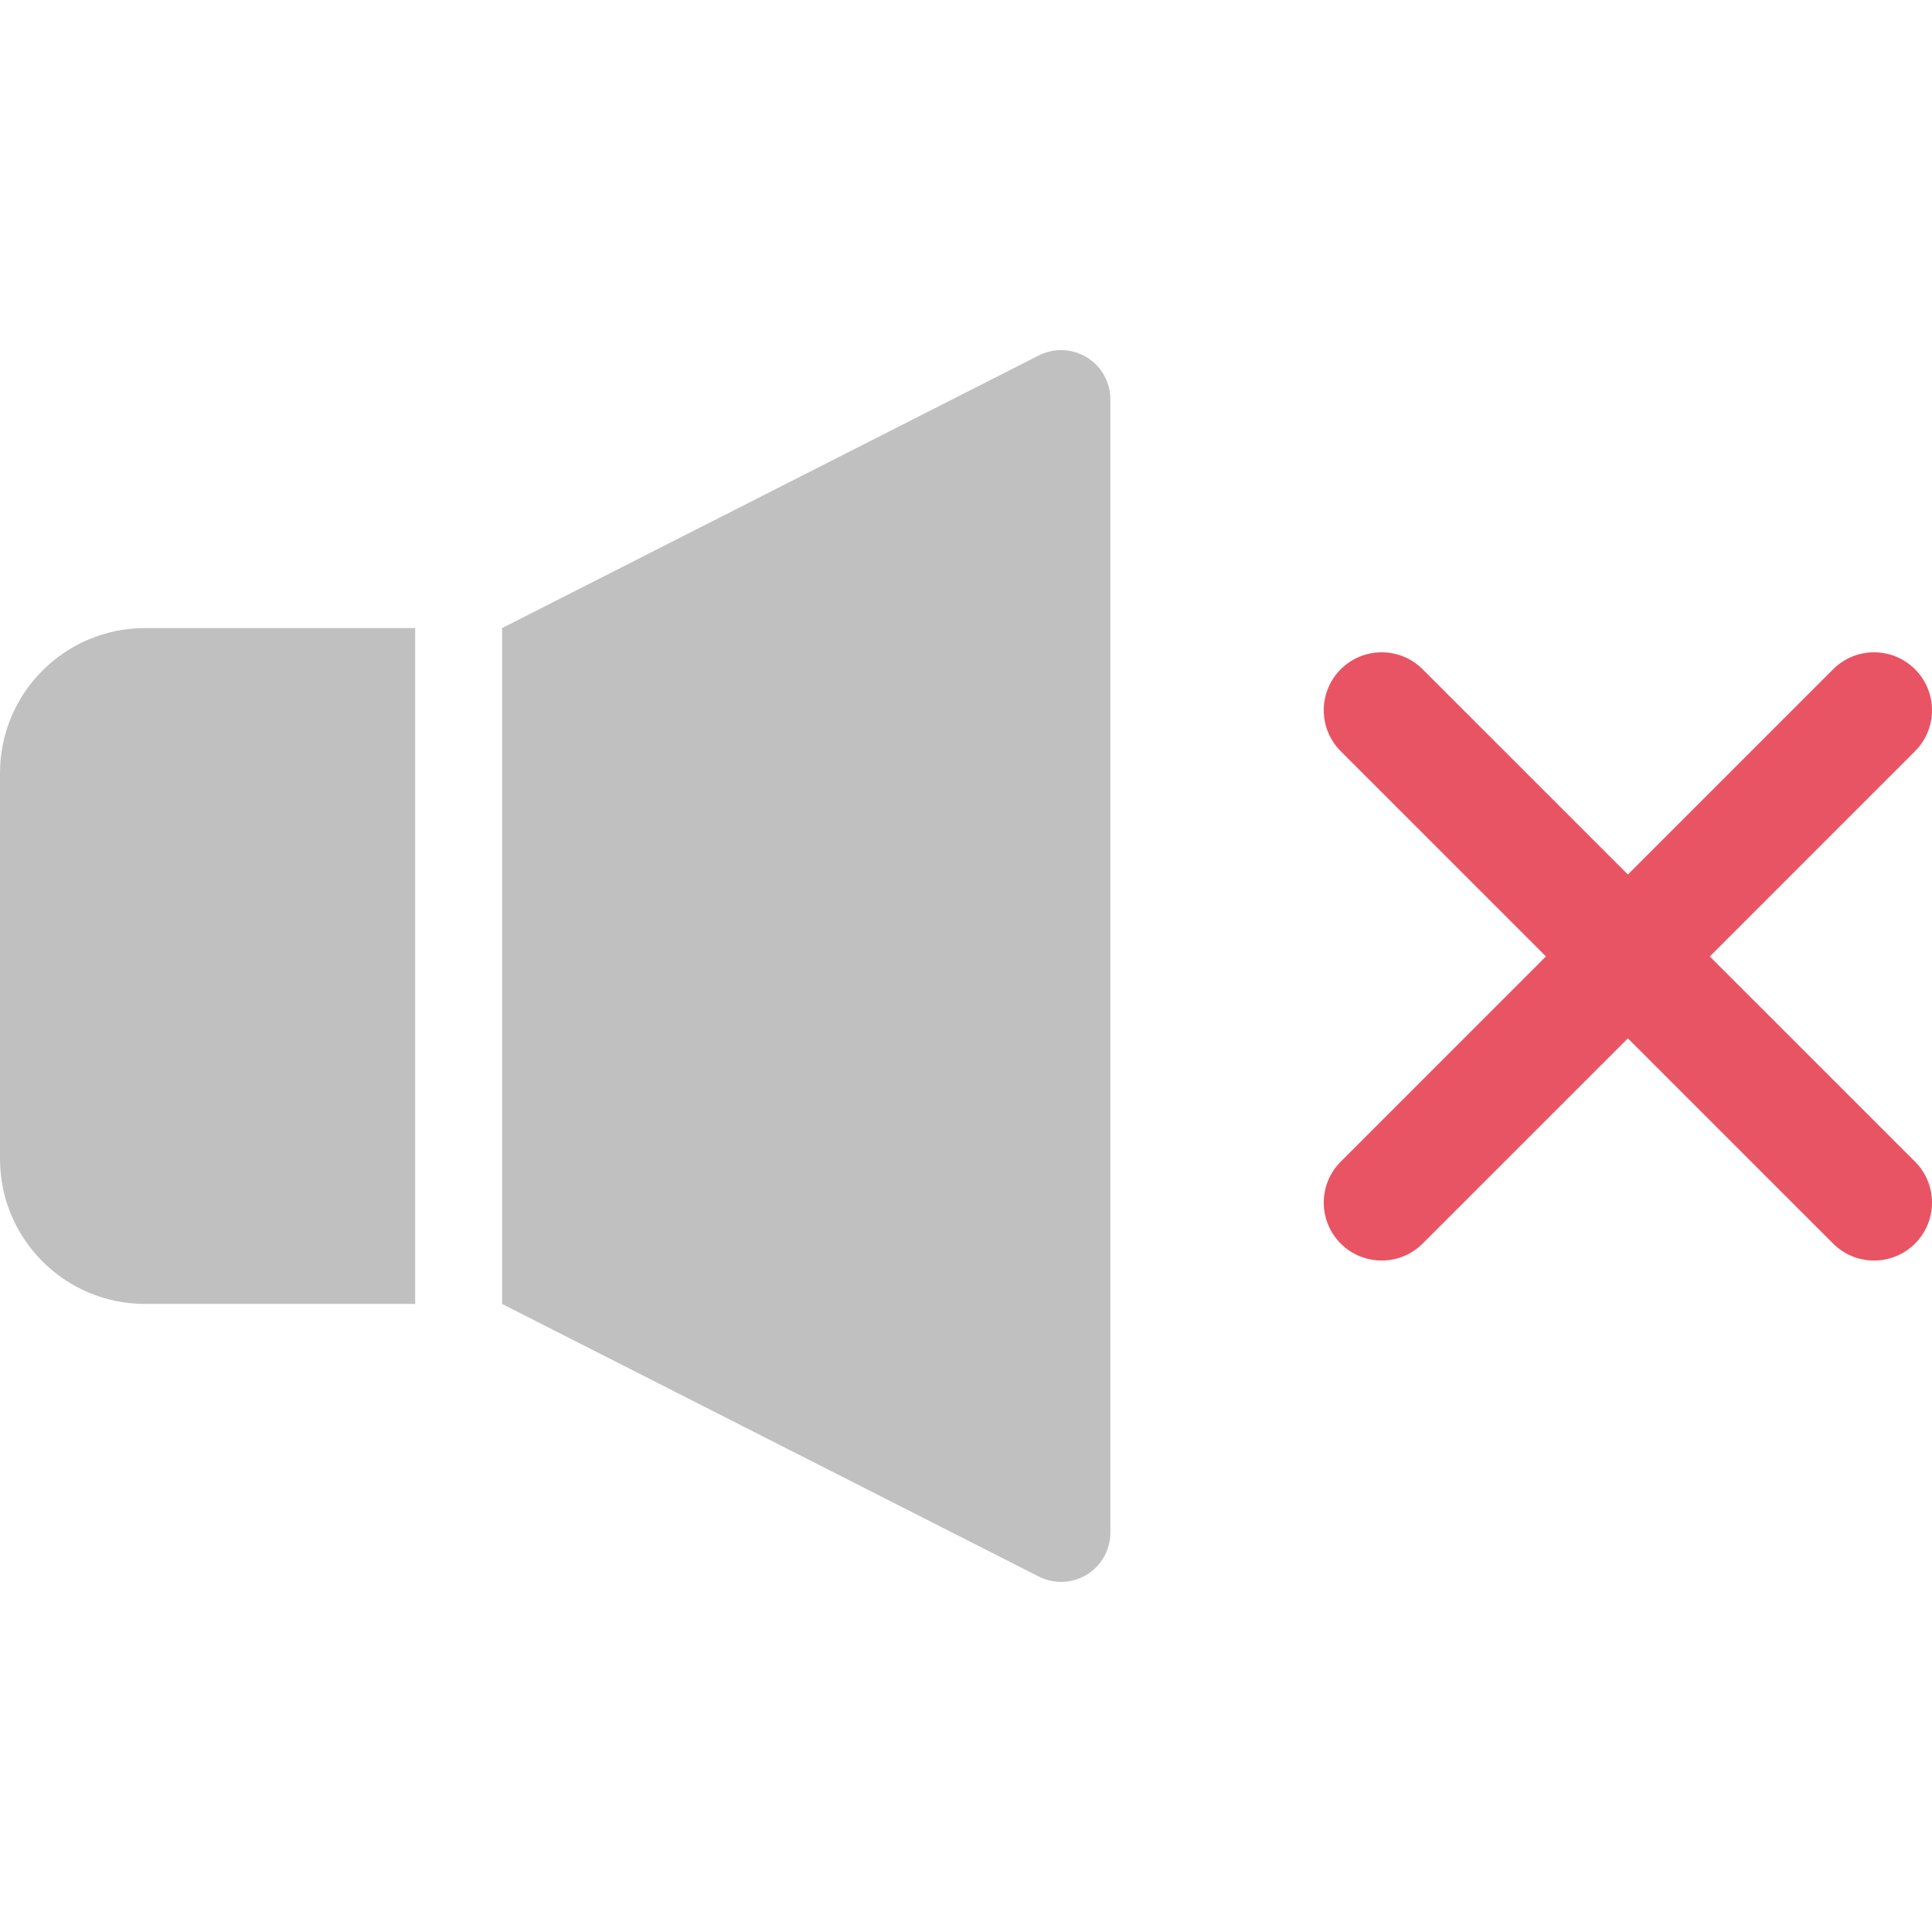
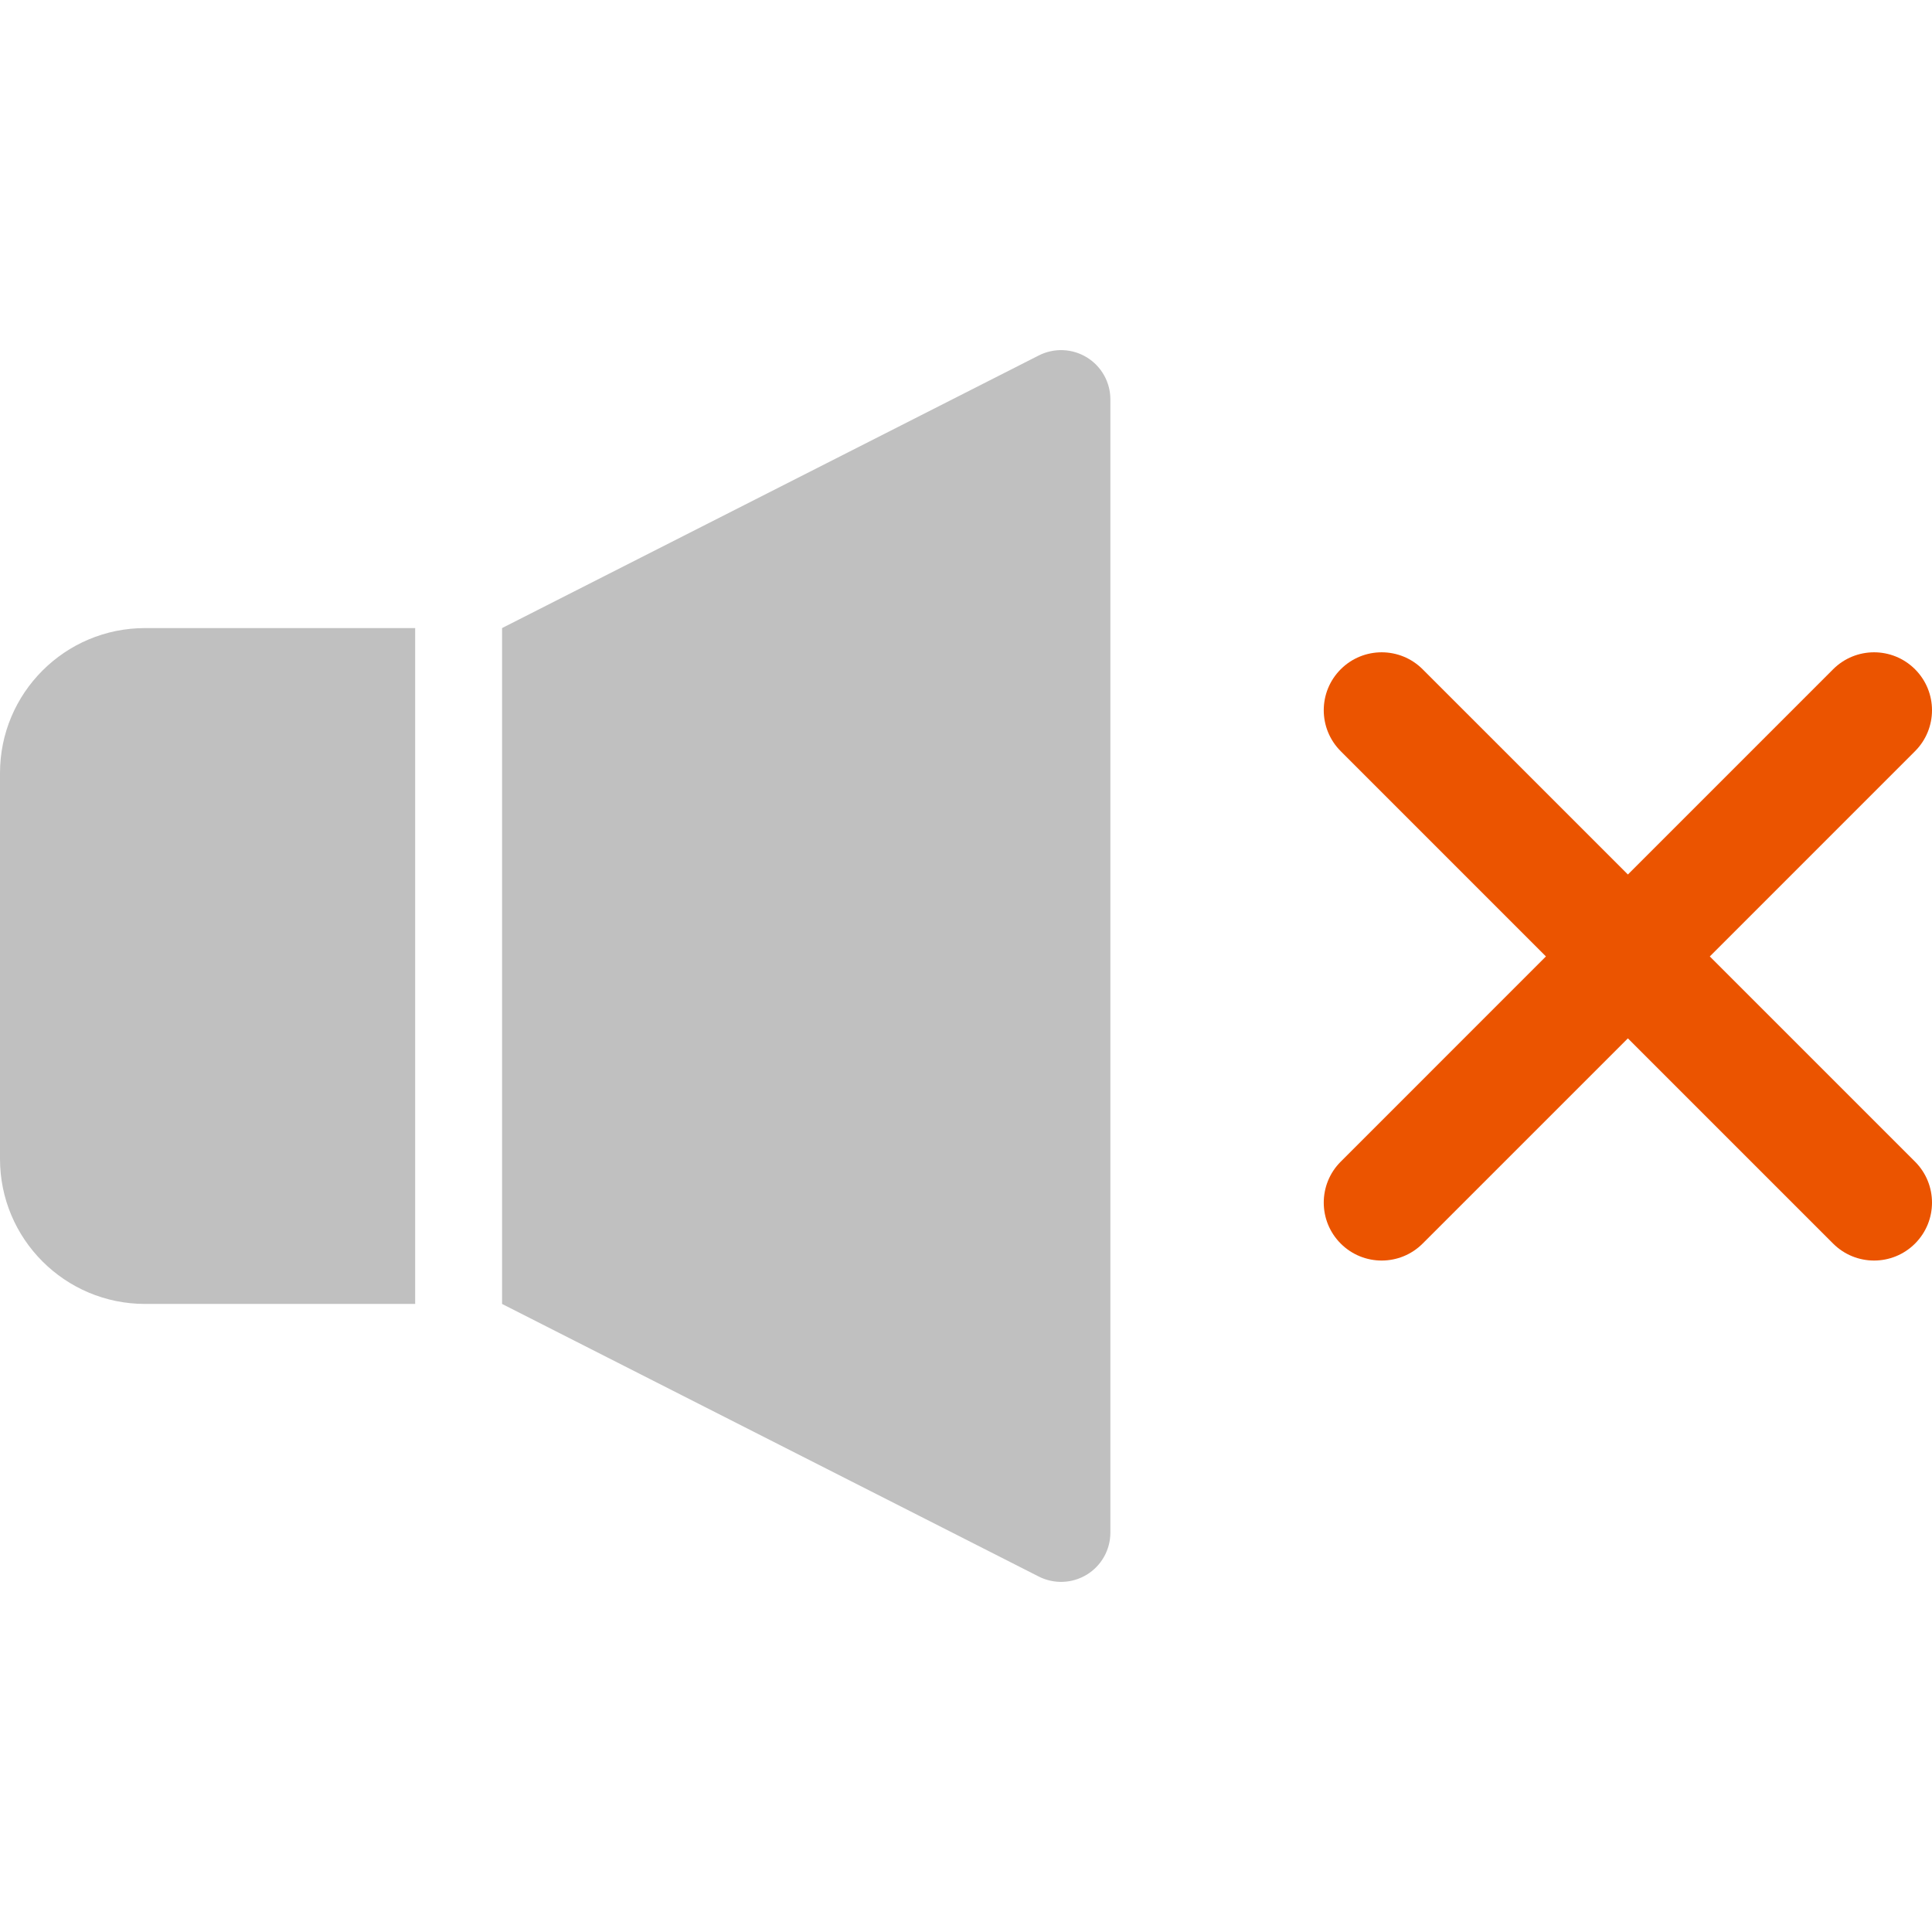
<svg xmlns="http://www.w3.org/2000/svg" version="1.1" id="_x32_" x="0px" y="0px" viewBox="0 0 512 512" style="width: 64px; height: 64px; opacity: 1;" xml:space="preserve">
  <style type="text/css">
	.st0{fill:#4B4B4B;}
</style>
  <g>
    <path class="st0" d="M0,204.883V307.12c0,21.22,17.212,38.437,38.442,38.437h71.582V166.446H38.442   C17.212,166.446,0,183.653,0,204.883z" style="fill: rgb(192, 192, 192);" />
    <path class="st0" d="M288.033,94.716c-3.872-2.382-8.696-2.568-12.744-0.517l-142.237,72.246v179.112l142.237,72.246   c4.048,2.051,8.872,1.856,12.744-0.517c3.872-2.373,6.226-6.582,6.226-11.123V105.839   C294.259,101.298,291.905,97.089,288.033,94.716z" style="fill: rgb(192, 192, 192);" />
-     <path class="st0" d="M453.117,253.467l54.386-54.394c5.996-5.996,5.996-15.713,0-21.709c-5.996-5.996-15.713-5.996-21.709,0   l-54.386,54.385l-54.394-54.385c-5.997-5.996-15.713-5.996-21.709,0c-5.997,5.996-5.997,15.713,0,21.709l54.384,54.394   l-54.384,54.385c-5.997,5.996-5.997,15.713,0,21.709c5.996,5.996,15.712,5.996,21.709,0l54.394-54.386l54.386,54.386   c5.996,5.996,15.713,5.996,21.709,0c5.996-5.996,5.996-15.713,0-21.709L453.117,253.467z" style="fill: rgb(233, 84, 100);" />
+     <path class="st0" d="M453.117,253.467l54.386-54.394c5.996-5.996,5.996-15.713,0-21.709c-5.996-5.996-15.713-5.996-21.709,0   l-54.386,54.385l-54.394-54.385c-5.997-5.996-15.713-5.996-21.709,0c-5.997,5.996-5.997,15.713,0,21.709l54.384,54.394   l-54.384,54.385c-5.997,5.996-5.997,15.713,0,21.709c5.996,5.996,15.712,5.996,21.709,0l54.394-54.386l54.386,54.386   c5.996,5.996,15.713,5.996,21.709,0c5.996-5.996,5.996-15.713,0-21.709L453.117,253.467z" style="fill: rgb(235, 84, 0);" />
  </g>
</svg>
